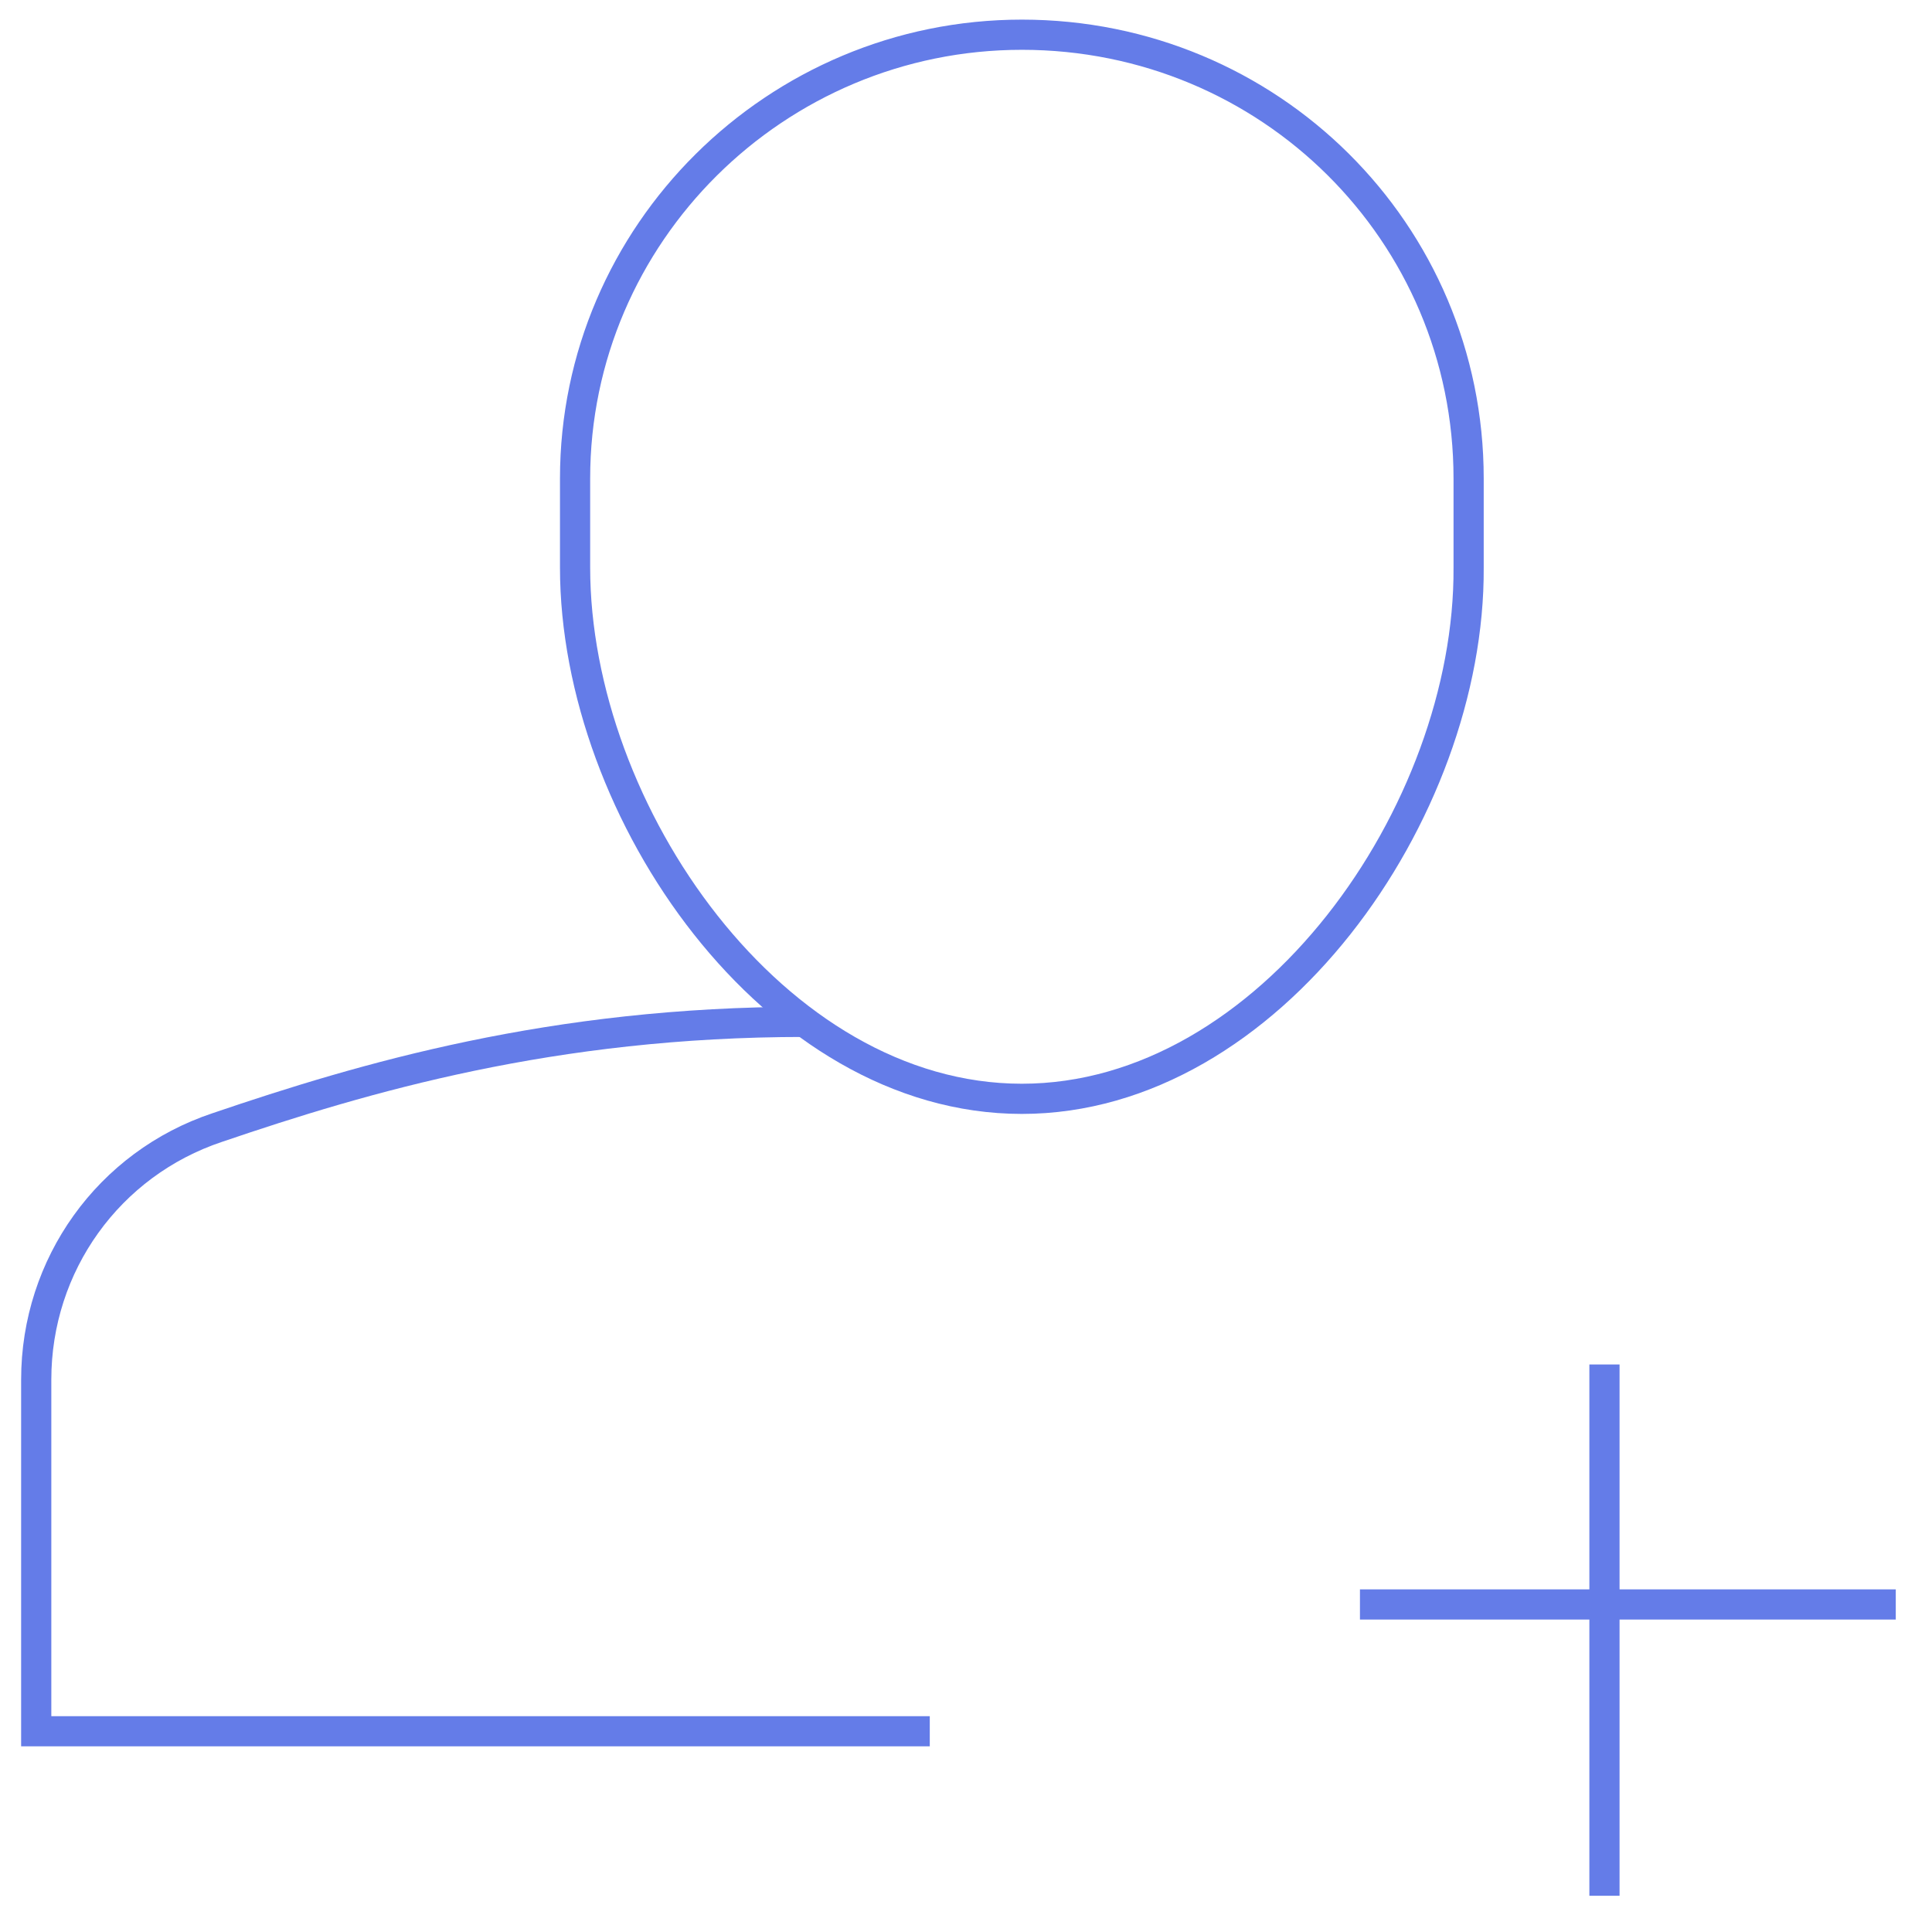
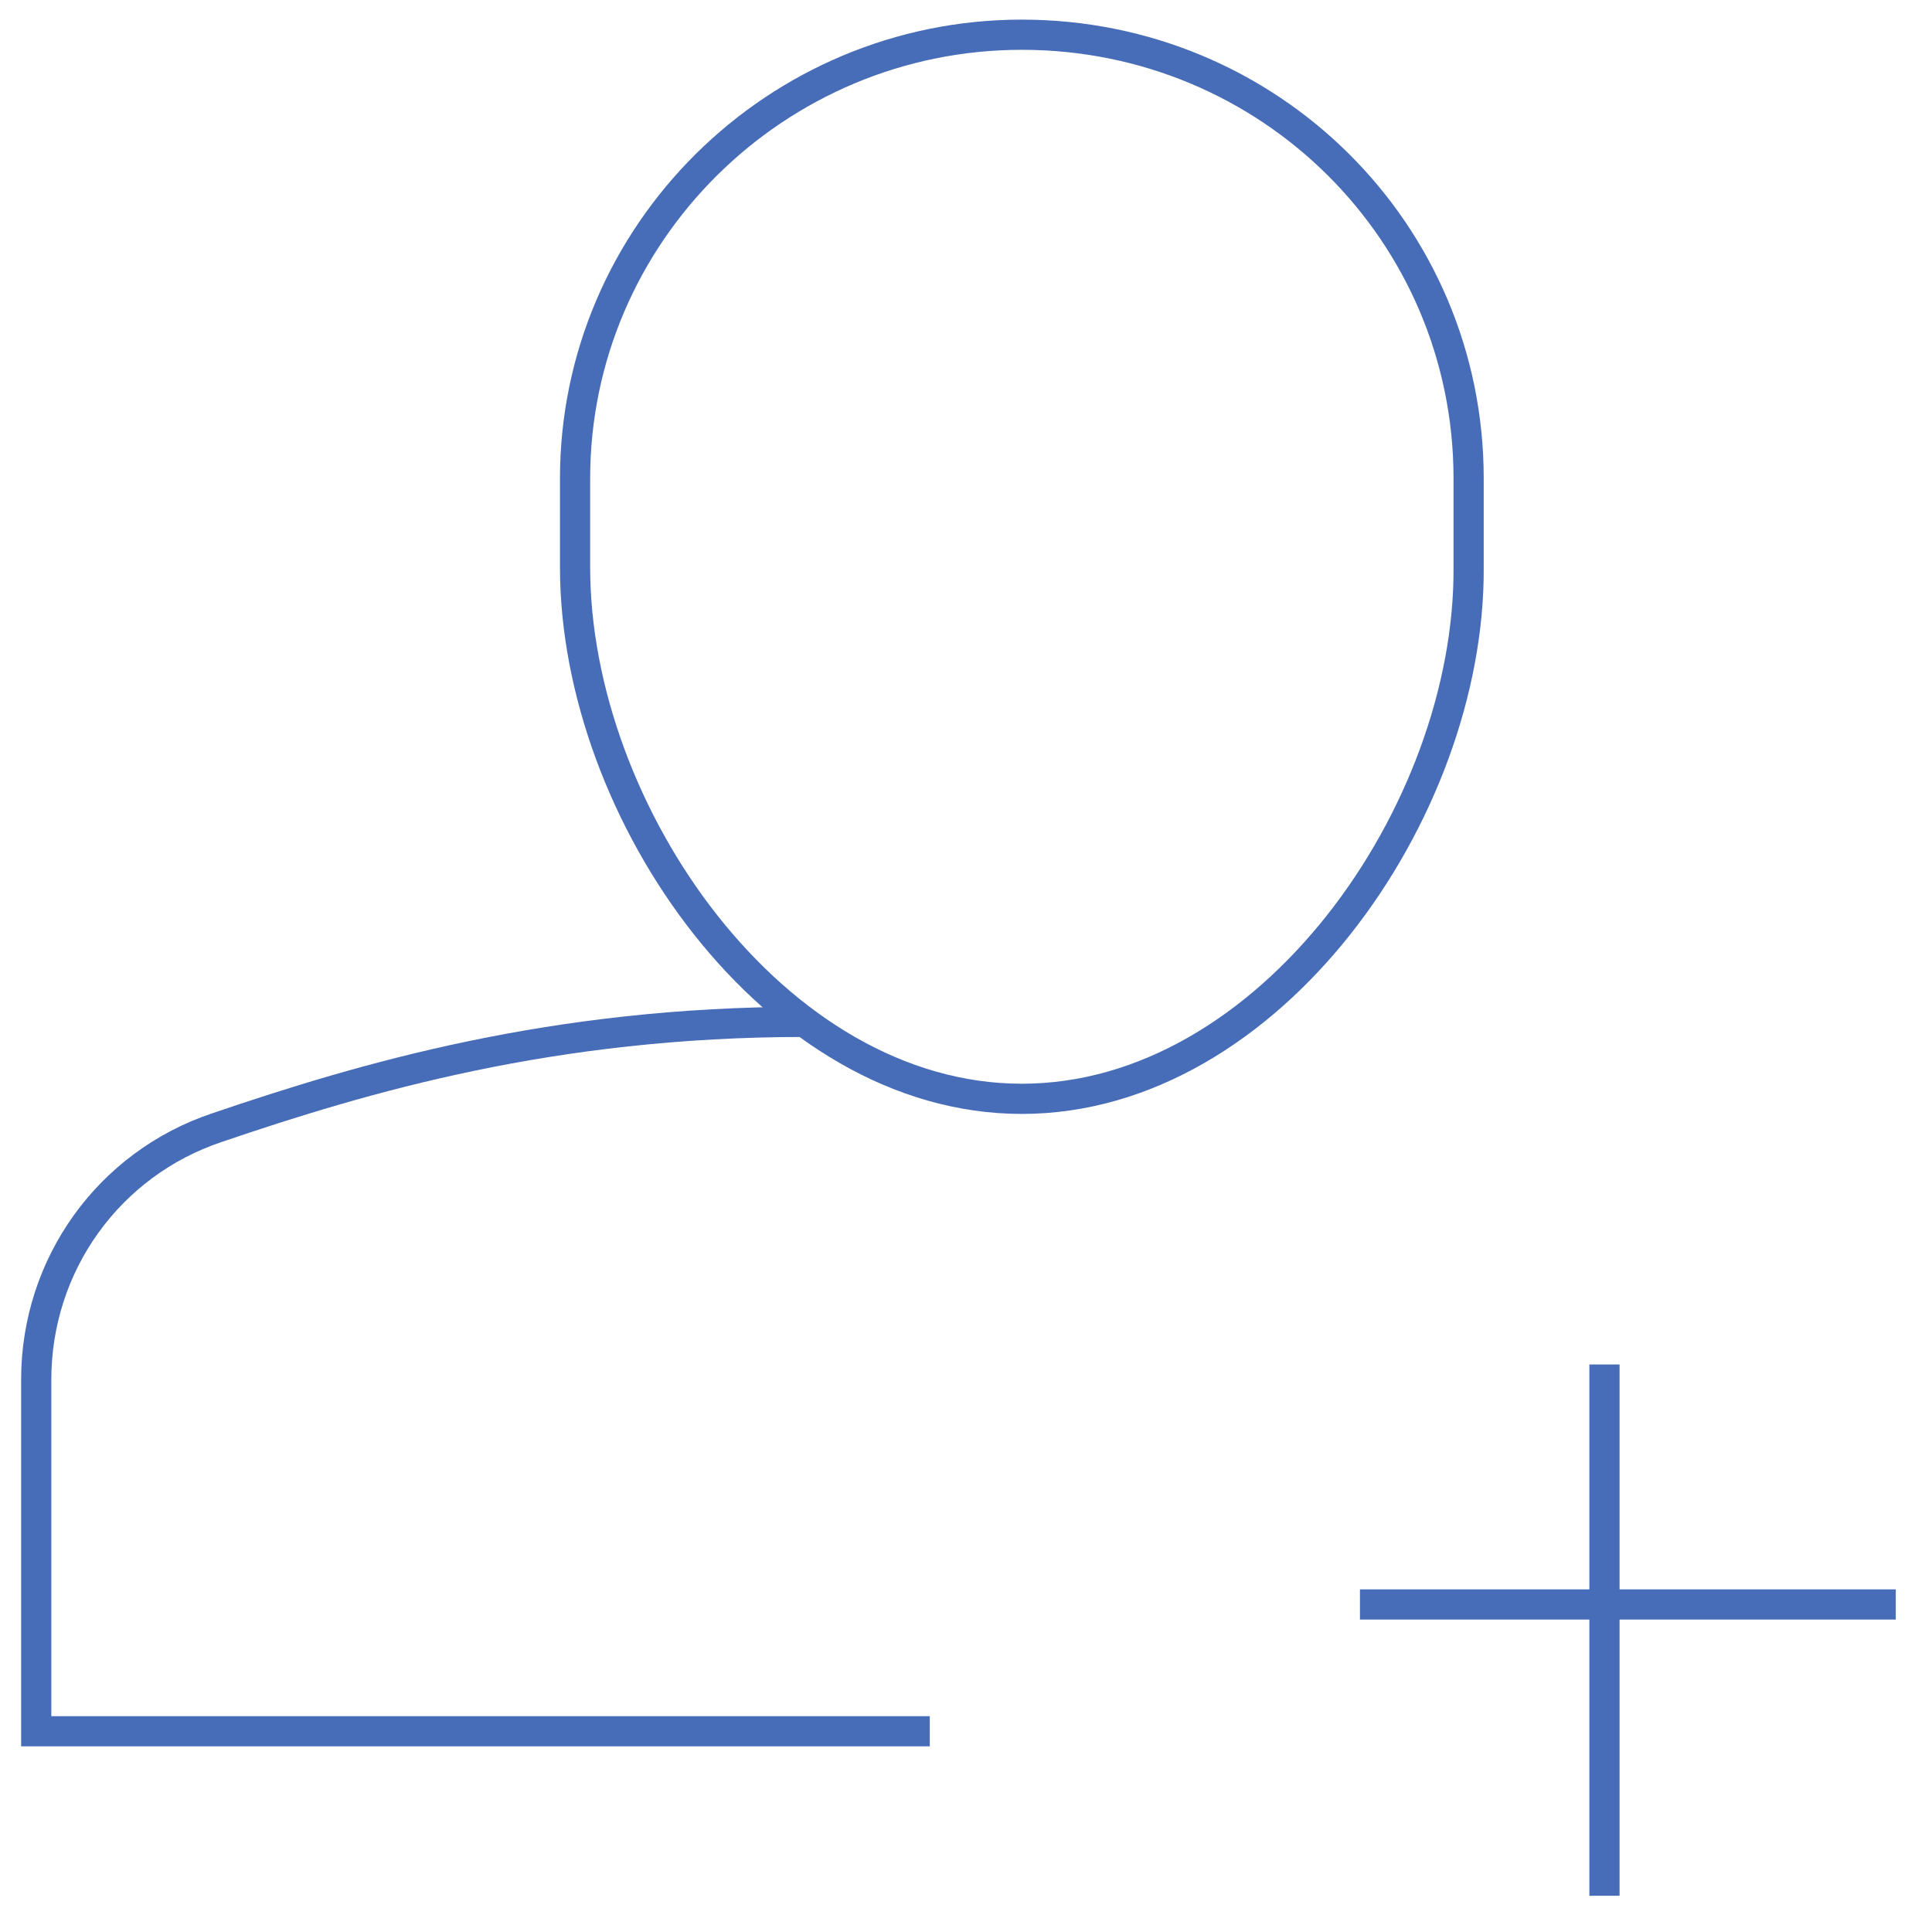
- <svg xmlns="http://www.w3.org/2000/svg" version="1.1" id="Add_Contact" x="0px" y="0px" viewBox="0 0 128 128" style="enable-background:new 0 0 128 128;" xml:space="preserve">
+ <svg xmlns="http://www.w3.org/2000/svg" version="1.1" id="Add_Contact" x="0px" y="0px" viewBox="0 0 128 128" style="enable-background:new 0 0 128 128;zoom: 1;" xml:space="preserve">
  <style type="text/css">
- 	.st0{fill:none;stroke:#647CE8;stroke-width:2;filter:none !important;}
+         .st0{fill:none;stroke:#476cb8;stroke-width:2;filter:none !important;}
</style>
  <path class="st0" d="M53.3,67.7c-16.7,0-29.2,3.7-38.9,7c-7.2,2.4-12,9.1-12,16.7v23.3h59.2" />
-   <path class="st0" d="M67.7,72.8L67.7,72.8c-16.4,0-29.6-19-29.6-35.2v-5.9c0-16.2,13.3-29.4,29.6-29.4l0,0  c16.4,0,29.6,13.1,29.6,29.4v5.9C97.4,53.8,84.1,72.8,67.7,72.8L67.7,72.8z" />
+   <path class="st0" d="M67.7,72.8L67.7,72.8c-16.4,0-29.6-19-29.6-35.2v-5.9c0-16.2,13.3-29.4,29.6-29.4l0,0 c16.4,0,29.6,13.1,29.6,29.4v5.9C97.4,53.8,84.1,72.8,67.7,72.8L67.7,72.8z" />
  <path class="st0" d="M106.3,90.4v35.2" />
  <path class="st0" d="M90.1,106.3h35.5" />
</svg>
